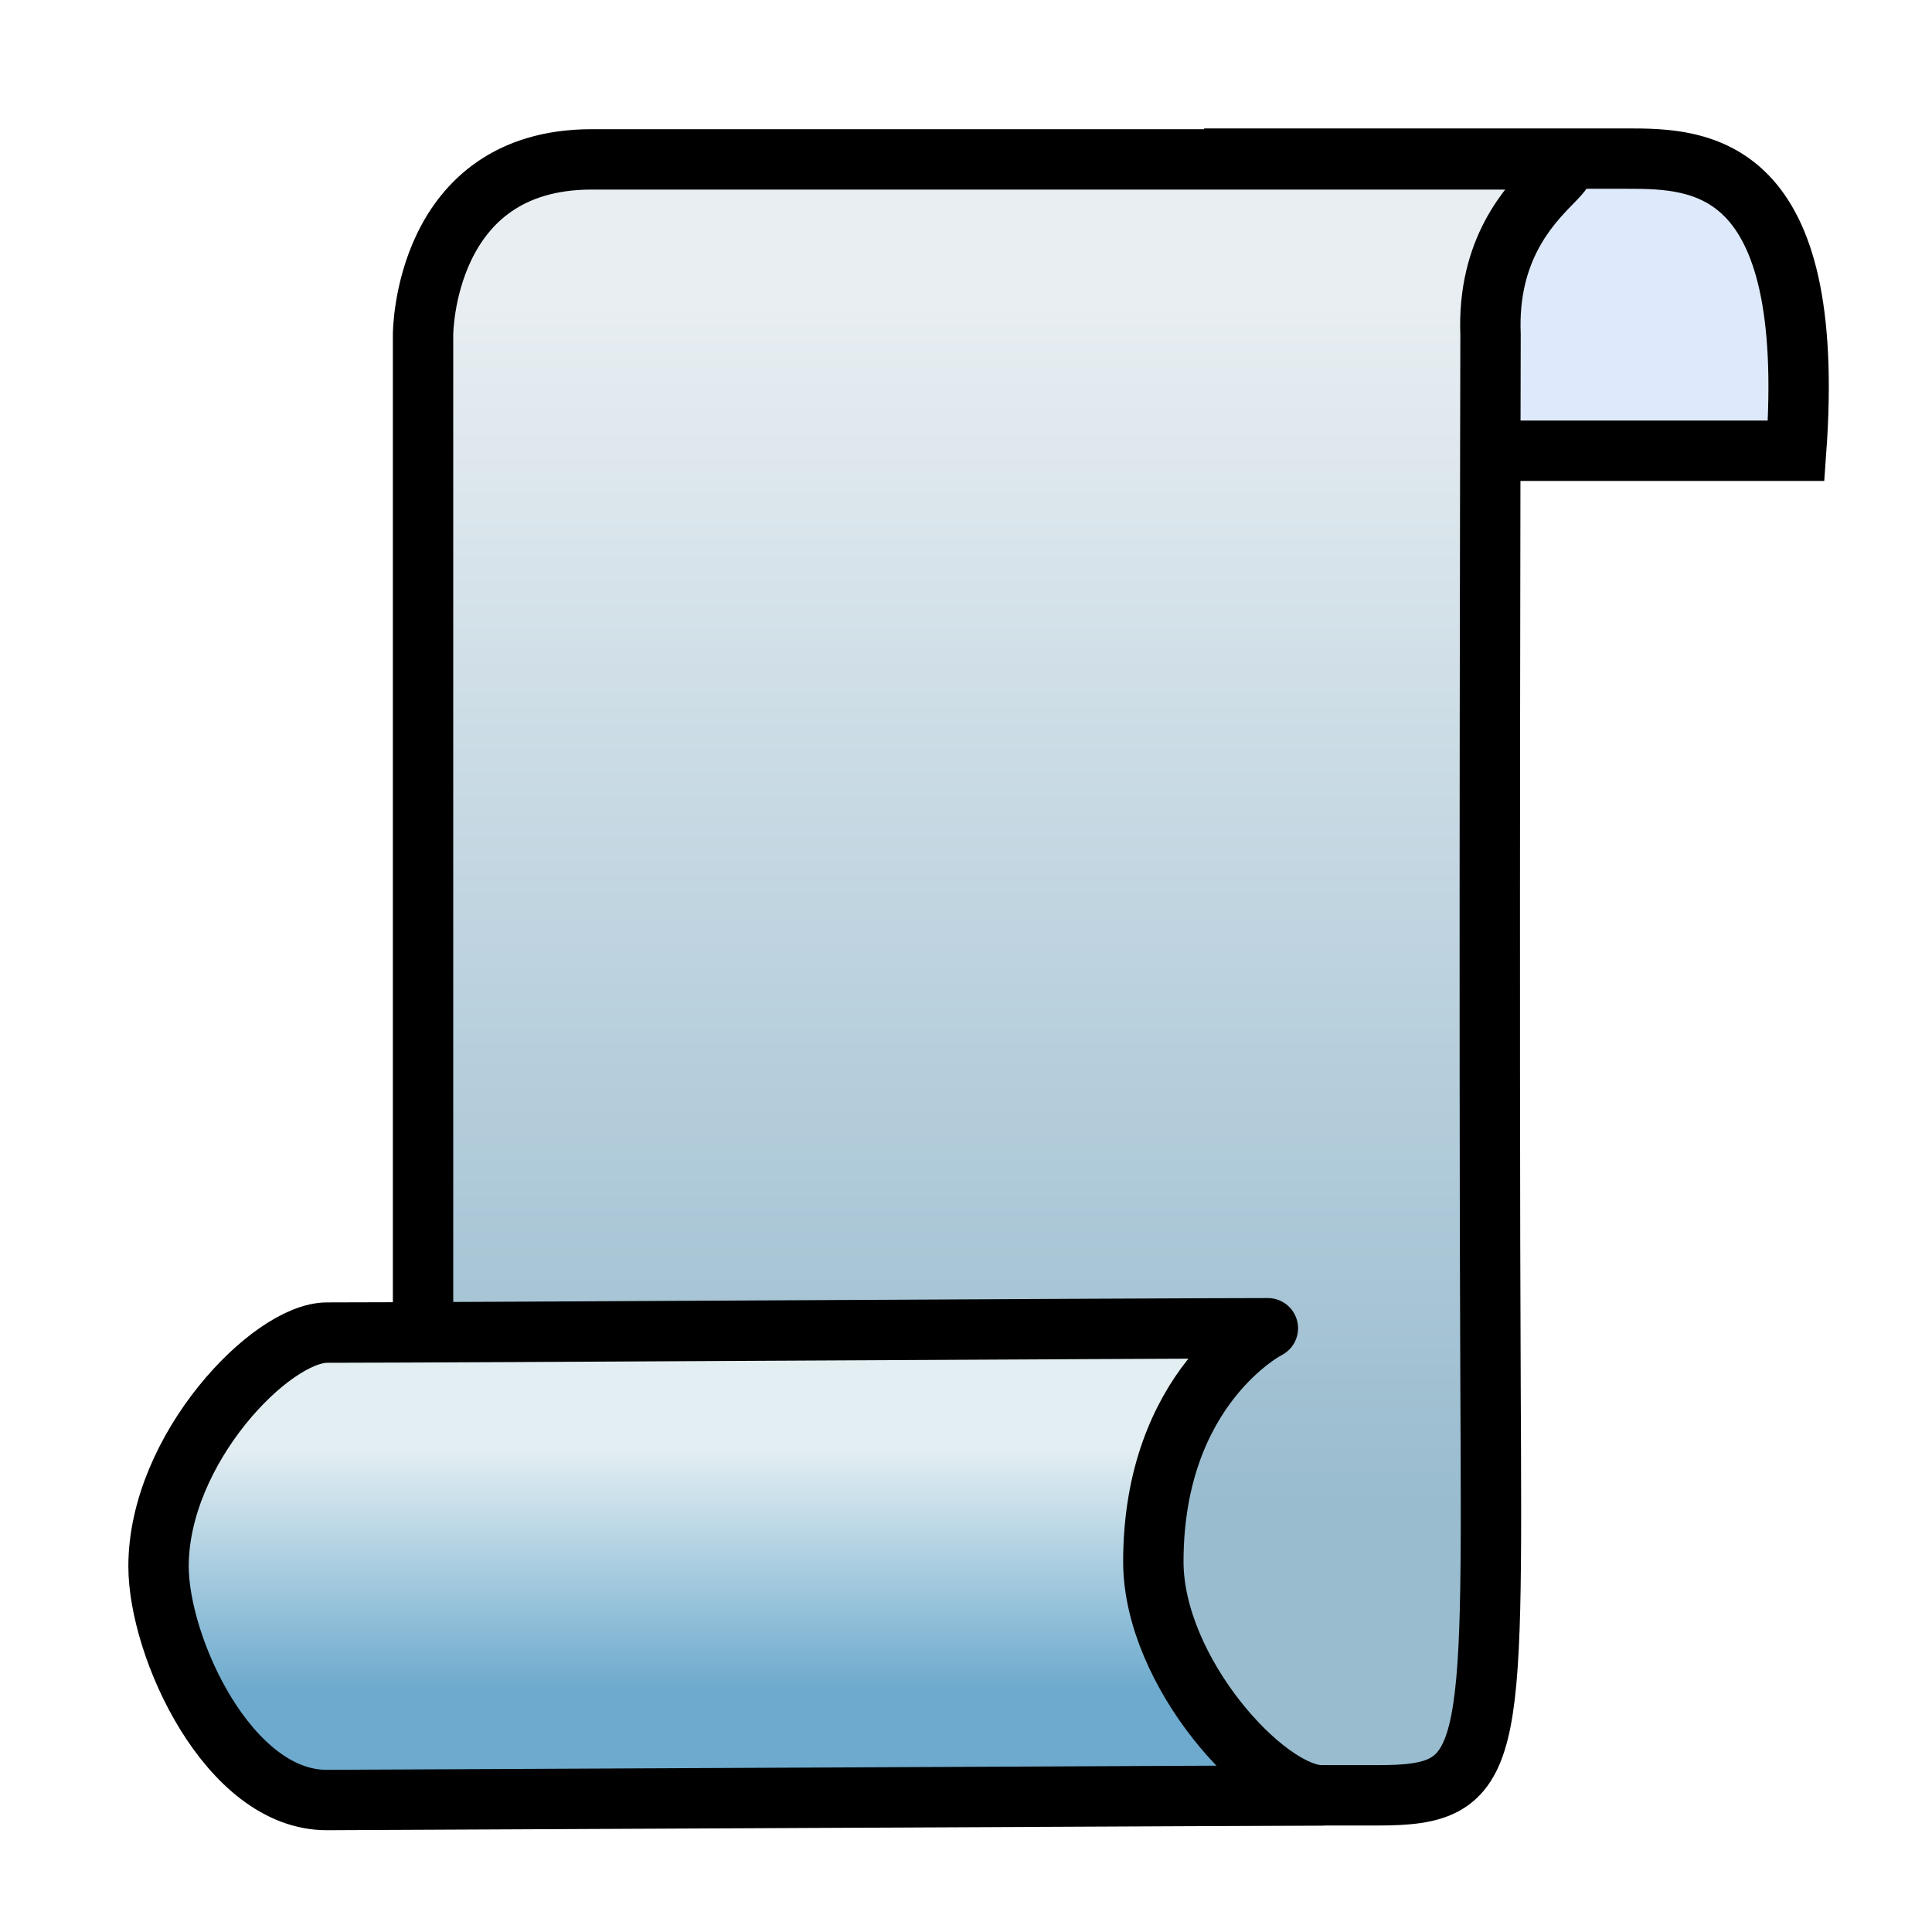
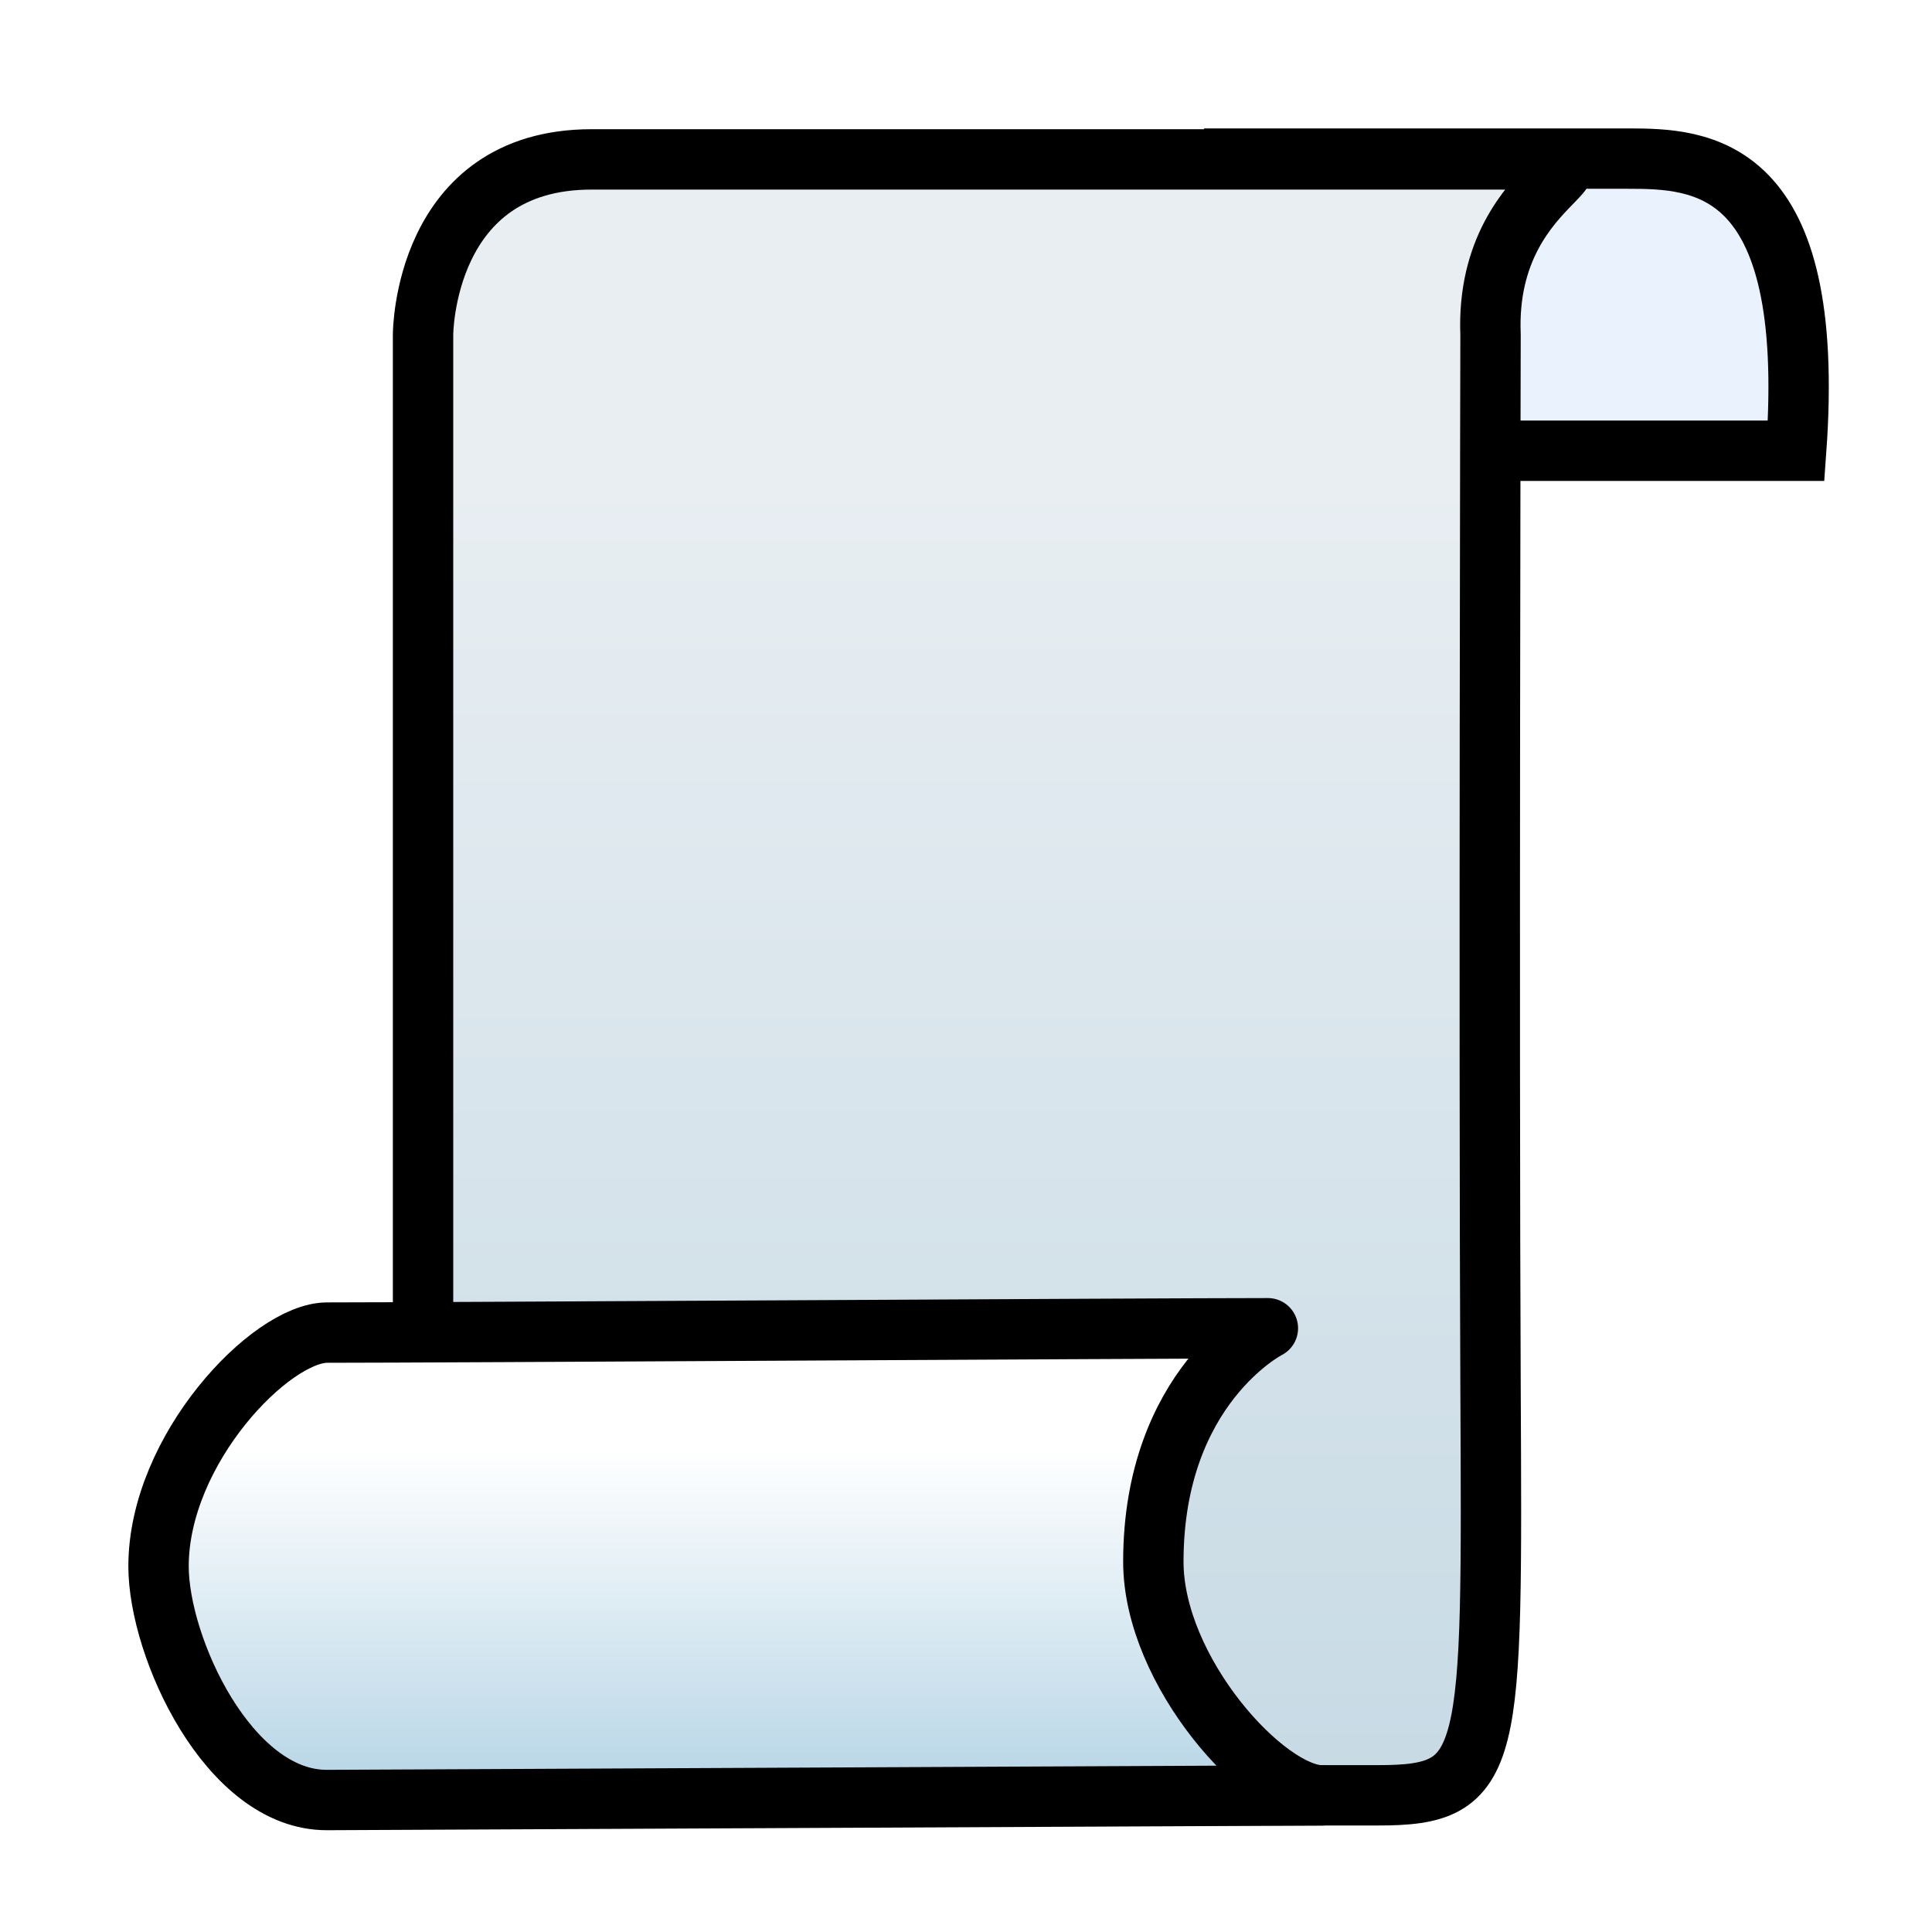
<svg xmlns="http://www.w3.org/2000/svg" xmlns:xlink="http://www.w3.org/1999/xlink" width="32" height="32" id="svg2" version="1.1">
  <defs id="defs4">
    <linearGradient id="linearGradient3796">
      <stop id="stop3798" offset="0" style="stop-color:#e8eef2;stop-opacity:1;" />
-       <stop id="stop3800" offset="1" style="stop-color:#99bccf;stop-opacity:1;" />
+       <stop id="stop3800" offset="1" style="stop-color:#c5d9e4;stop-opacity:1;" />
    </linearGradient>
    <linearGradient id="linearGradient4010">
      <stop id="stop4012" offset="0" style="stop-color:#5c8085;stop-opacity:1;" />
      <stop id="stop4014" offset="1" style="stop-color:#f9feff;stop-opacity:1;" />
    </linearGradient>
    <linearGradient id="linearGradient3994">
-       <stop style="stop-color:#6daacd;stop-opacity:1;" offset="0" id="stop3996" />
-       <stop style="stop-color:#e3eef2;stop-opacity:1;" offset="1" id="stop3998" />
+       <stop style="stop-color:#a5cbe0;stop-opacity:1;" offset="0" id="stop3996" />
+       <stop style="stop-color:#ffffff;stop-opacity:1;" offset="1" id="stop3998" />
    </linearGradient>
    <linearGradient id="linearGradient3986">
      <stop style="stop-color:#e3e1db;stop-opacity:1;" offset="0" id="stop3988" />
      <stop style="stop-color:#b3cbd0;stop-opacity:1;" offset="1" id="stop3990" />
    </linearGradient>
    <linearGradient id="linearGradient3756">
      <stop id="stop3758" offset="0" style="stop-color:#519aed;stop-opacity:1;" />
      <stop id="stop3760" offset="1" style="stop-color:#e9dddd;stop-opacity:0;" />
    </linearGradient>
    <linearGradient id="linearGradient3728">
      <stop style="stop-color:#f1f3fb;stop-opacity:1;" offset="0" id="stop3730" />
      <stop style="stop-color:#273df9;stop-opacity:0;" offset="1" id="stop3732" />
    </linearGradient>
    <linearGradient id="linearGradient3614">
      <stop style="stop-color:#2c71d9;stop-opacity:1;" offset="0" id="stop3616" />
      <stop style="stop-color:#ececec;stop-opacity:1;" offset="1" id="stop3618" />
    </linearGradient>
    <linearGradient id="linearGradient3602">
      <stop style="stop-color:#f5f5f5;stop-opacity:1;" offset="0" id="stop3604" />
      <stop style="stop-color:#141bc6;stop-opacity:1;" offset="1" id="stop3606" />
    </linearGradient>
    <linearGradient xlink:href="#linearGradient3614" id="linearGradient3691" gradientUnits="userSpaceOnUse" x1="15.413" y1="12.897" x2="15.413" y2="31.086" />
    <linearGradient xlink:href="#linearGradient3602" id="linearGradient3693" gradientUnits="userSpaceOnUse" x1="15.413" y1="2.234" x2="15.413" y2="31.086" />
    <linearGradient xlink:href="#linearGradient3728" id="linearGradient3710" gradientUnits="userSpaceOnUse" gradientTransform="matrix(1.068875,0,0,-1.167254,-0.7930209,35.114)" x1="15.413" y1="3.48" x2="15.941" y2="18.884" />
    <linearGradient xlink:href="#linearGradient3756" id="linearGradient3720" gradientUnits="userSpaceOnUse" gradientTransform="matrix(1.068875,0,0,-1.167254,-0.7930209,35.114)" x1="24.437" y1="3.485" x2="15.941" y2="18.884" />
-     <linearGradient xlink:href="#linearGradient3796" id="linearGradient3992" x1="15.664" y1="4.439" x2="15.664" y2="25.106" gradientUnits="userSpaceOnUse" gradientTransform="matrix(0.9305712,0,0,0.9677267,1.423128,0.7041164)" />
-     <linearGradient xlink:href="#linearGradient3994" id="linearGradient4000" x1="8.142" y1="28.206" x2="8.142" y2="24.073" gradientUnits="userSpaceOnUse" gradientTransform="matrix(0.9305712,0,0,0.9677267,1.423128,0.7041164)" />
+     <linearGradient xlink:href="#linearGradient3796" id="linearGradient3992" x1="15.664" y1="7.539" x2="15.664" y2="31.306" gradientUnits="userSpaceOnUse" gradientTransform="matrix(0.9305712,0,0,0.9677267,1.423128,0.7041164)" />
+     <linearGradient xlink:href="#linearGradient3994" id="linearGradient4000" x1="8.142" y1="31.306" x2="8.142" y2="24.073" gradientUnits="userSpaceOnUse" gradientTransform="matrix(0.9305712,0,0,0.9677267,1.423128,0.7041164)" />
    <linearGradient xlink:href="#linearGradient4010" id="linearGradient3790" gradientUnits="userSpaceOnUse" gradientTransform="translate(-33.92,-1.813333)" x1="20.727" y1="4.027" x2="22.847" y2="3.707" />
    <linearGradient xlink:href="#linearGradient3986" id="linearGradient3792" gradientUnits="userSpaceOnUse" x1="14" y1="4" x2="10" y2="23" gradientTransform="translate(-33.81333,-1.066667)" />
    <linearGradient xlink:href="#linearGradient3994" id="linearGradient3794" gradientUnits="userSpaceOnUse" x1="8" y1="31" x2="8" y2="23" gradientTransform="translate(-33.81333,-1.066667)" />
  </defs>
  <g id="layer4" style="display:inline">
-     <path style="fill:#deeafb;fill-opacity:1;stroke:#000000;stroke-width:1px;stroke-linecap:butt;stroke-linejoin:miter;stroke-opacity:1" d="m 20.444,2.627 6.514,0 c 1.205,0 3.138,0.05 2.792,4.839 l -9.306,0 c 0,-4.839 0,-4.839 0,-4.839 z" id="path3198" />
+     <path style="fill:#eaf2fd;fill-opacity:1;stroke:#000000;stroke-width:1px;stroke-linecap:butt;stroke-linejoin:miter;stroke-opacity:1" d="m 20.444,2.627 6.514,0 c 1.205,0 3.138,0.05 2.792,4.839 l -9.306,0 c 0,-4.839 0,-4.839 0,-4.839 z" id="path3198" />
  </g>
  <g id="layer3" style="display:inline">
    <path style="fill:url(#linearGradient3992);fill-opacity:1;stroke:#000000;stroke-width:1px;stroke-linecap:butt;stroke-linejoin:miter;stroke-opacity:1" d="m 7.007,29.736 0,-24.193 c 0,0 0,-2.903 2.792,-2.903 l 13.028,0 c 1.604,0 1.378,0 1.861,0 2.792,0 -0.113,0.082 0,2.903 0,0 -0.028,11.568 0,17.419 0.029,6.233 0.059,6.774 -1.861,6.774 -6.204,0 -9.616,-3e-6 -15.82,0 z" id="path3195" />
  </g>
  <g id="layer2">
    <path style="fill:url(#linearGradient4000);fill-opacity:1;stroke:#000000;stroke-width:1;stroke-linecap:round;stroke-linejoin:round;stroke-opacity:1;display:inline;stroke-miterlimit:4;stroke-dasharray:none" d="m 5.418,22.072 c -0.931,0 -2.792,1.935 -2.792,3.871 0,1.342 1.163,3.879 2.792,3.871 l 16.477,-0.077 c -0.931,0 -2.792,-2.046 -2.792,-3.871 C 19.104,22.962 21,22 21,22 19.139,22 7.28,22.072 5.418,22.072 z" id="path3193-7" />
  </g>
</svg>
